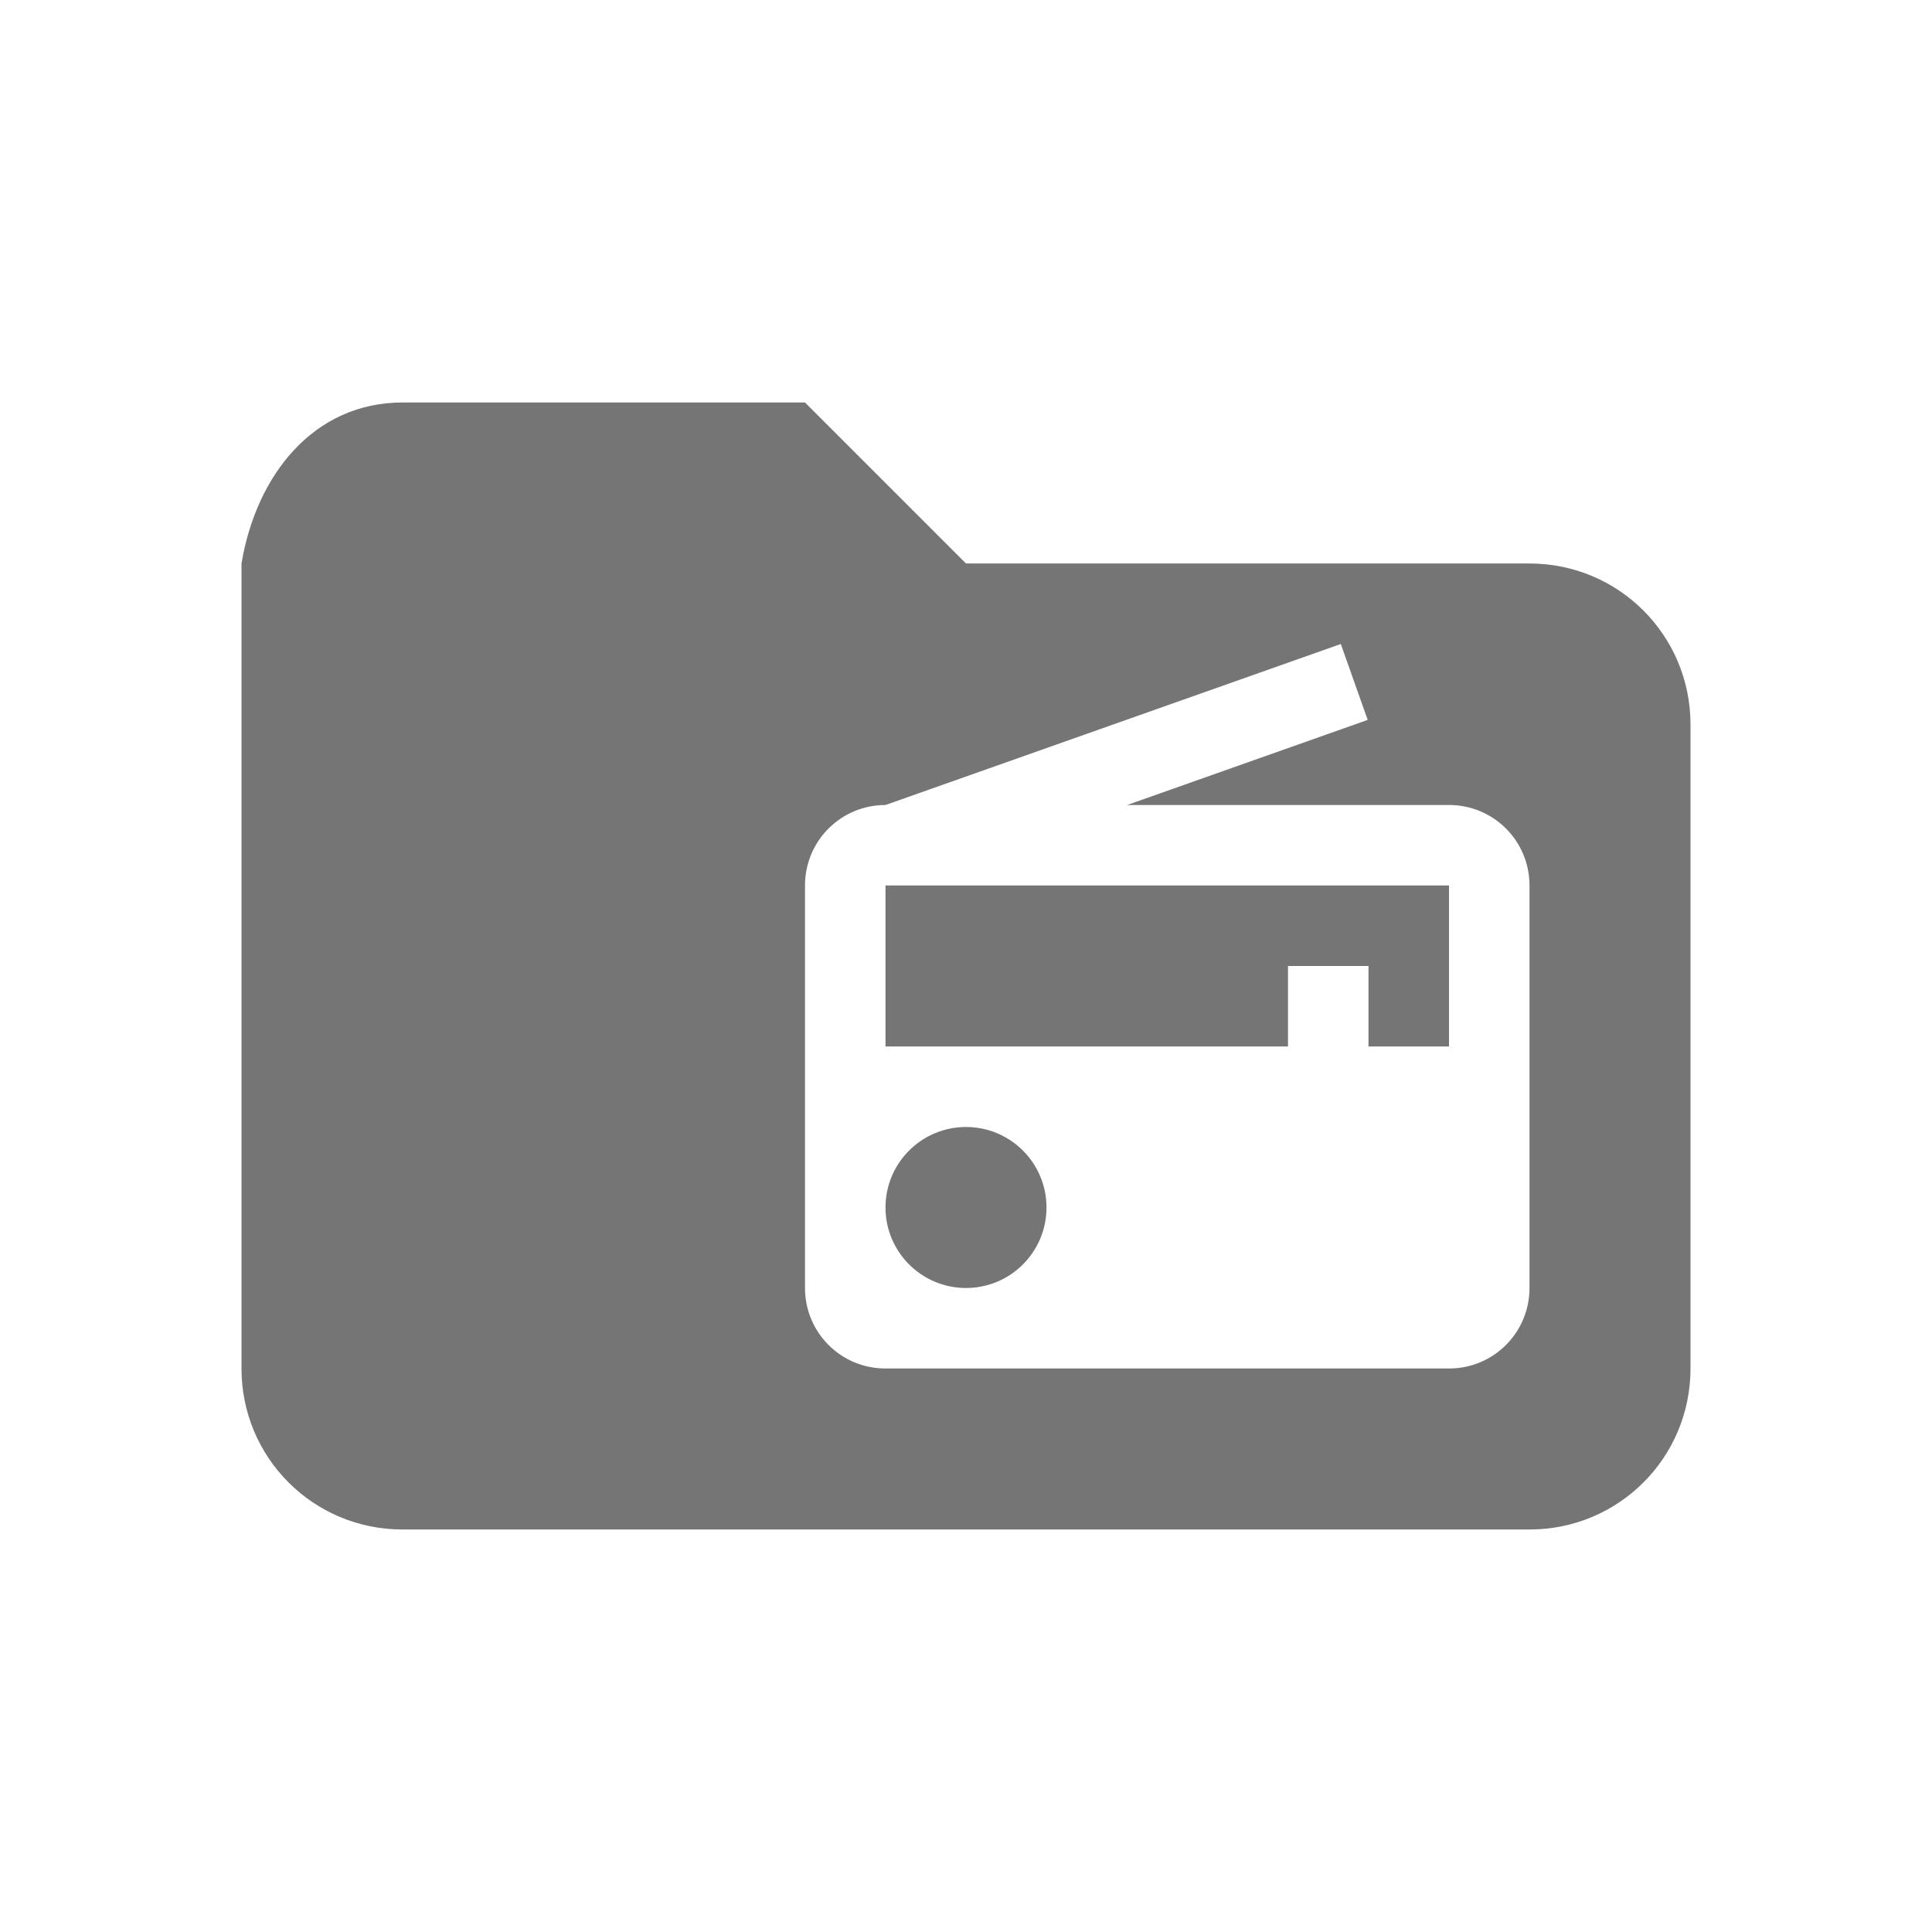
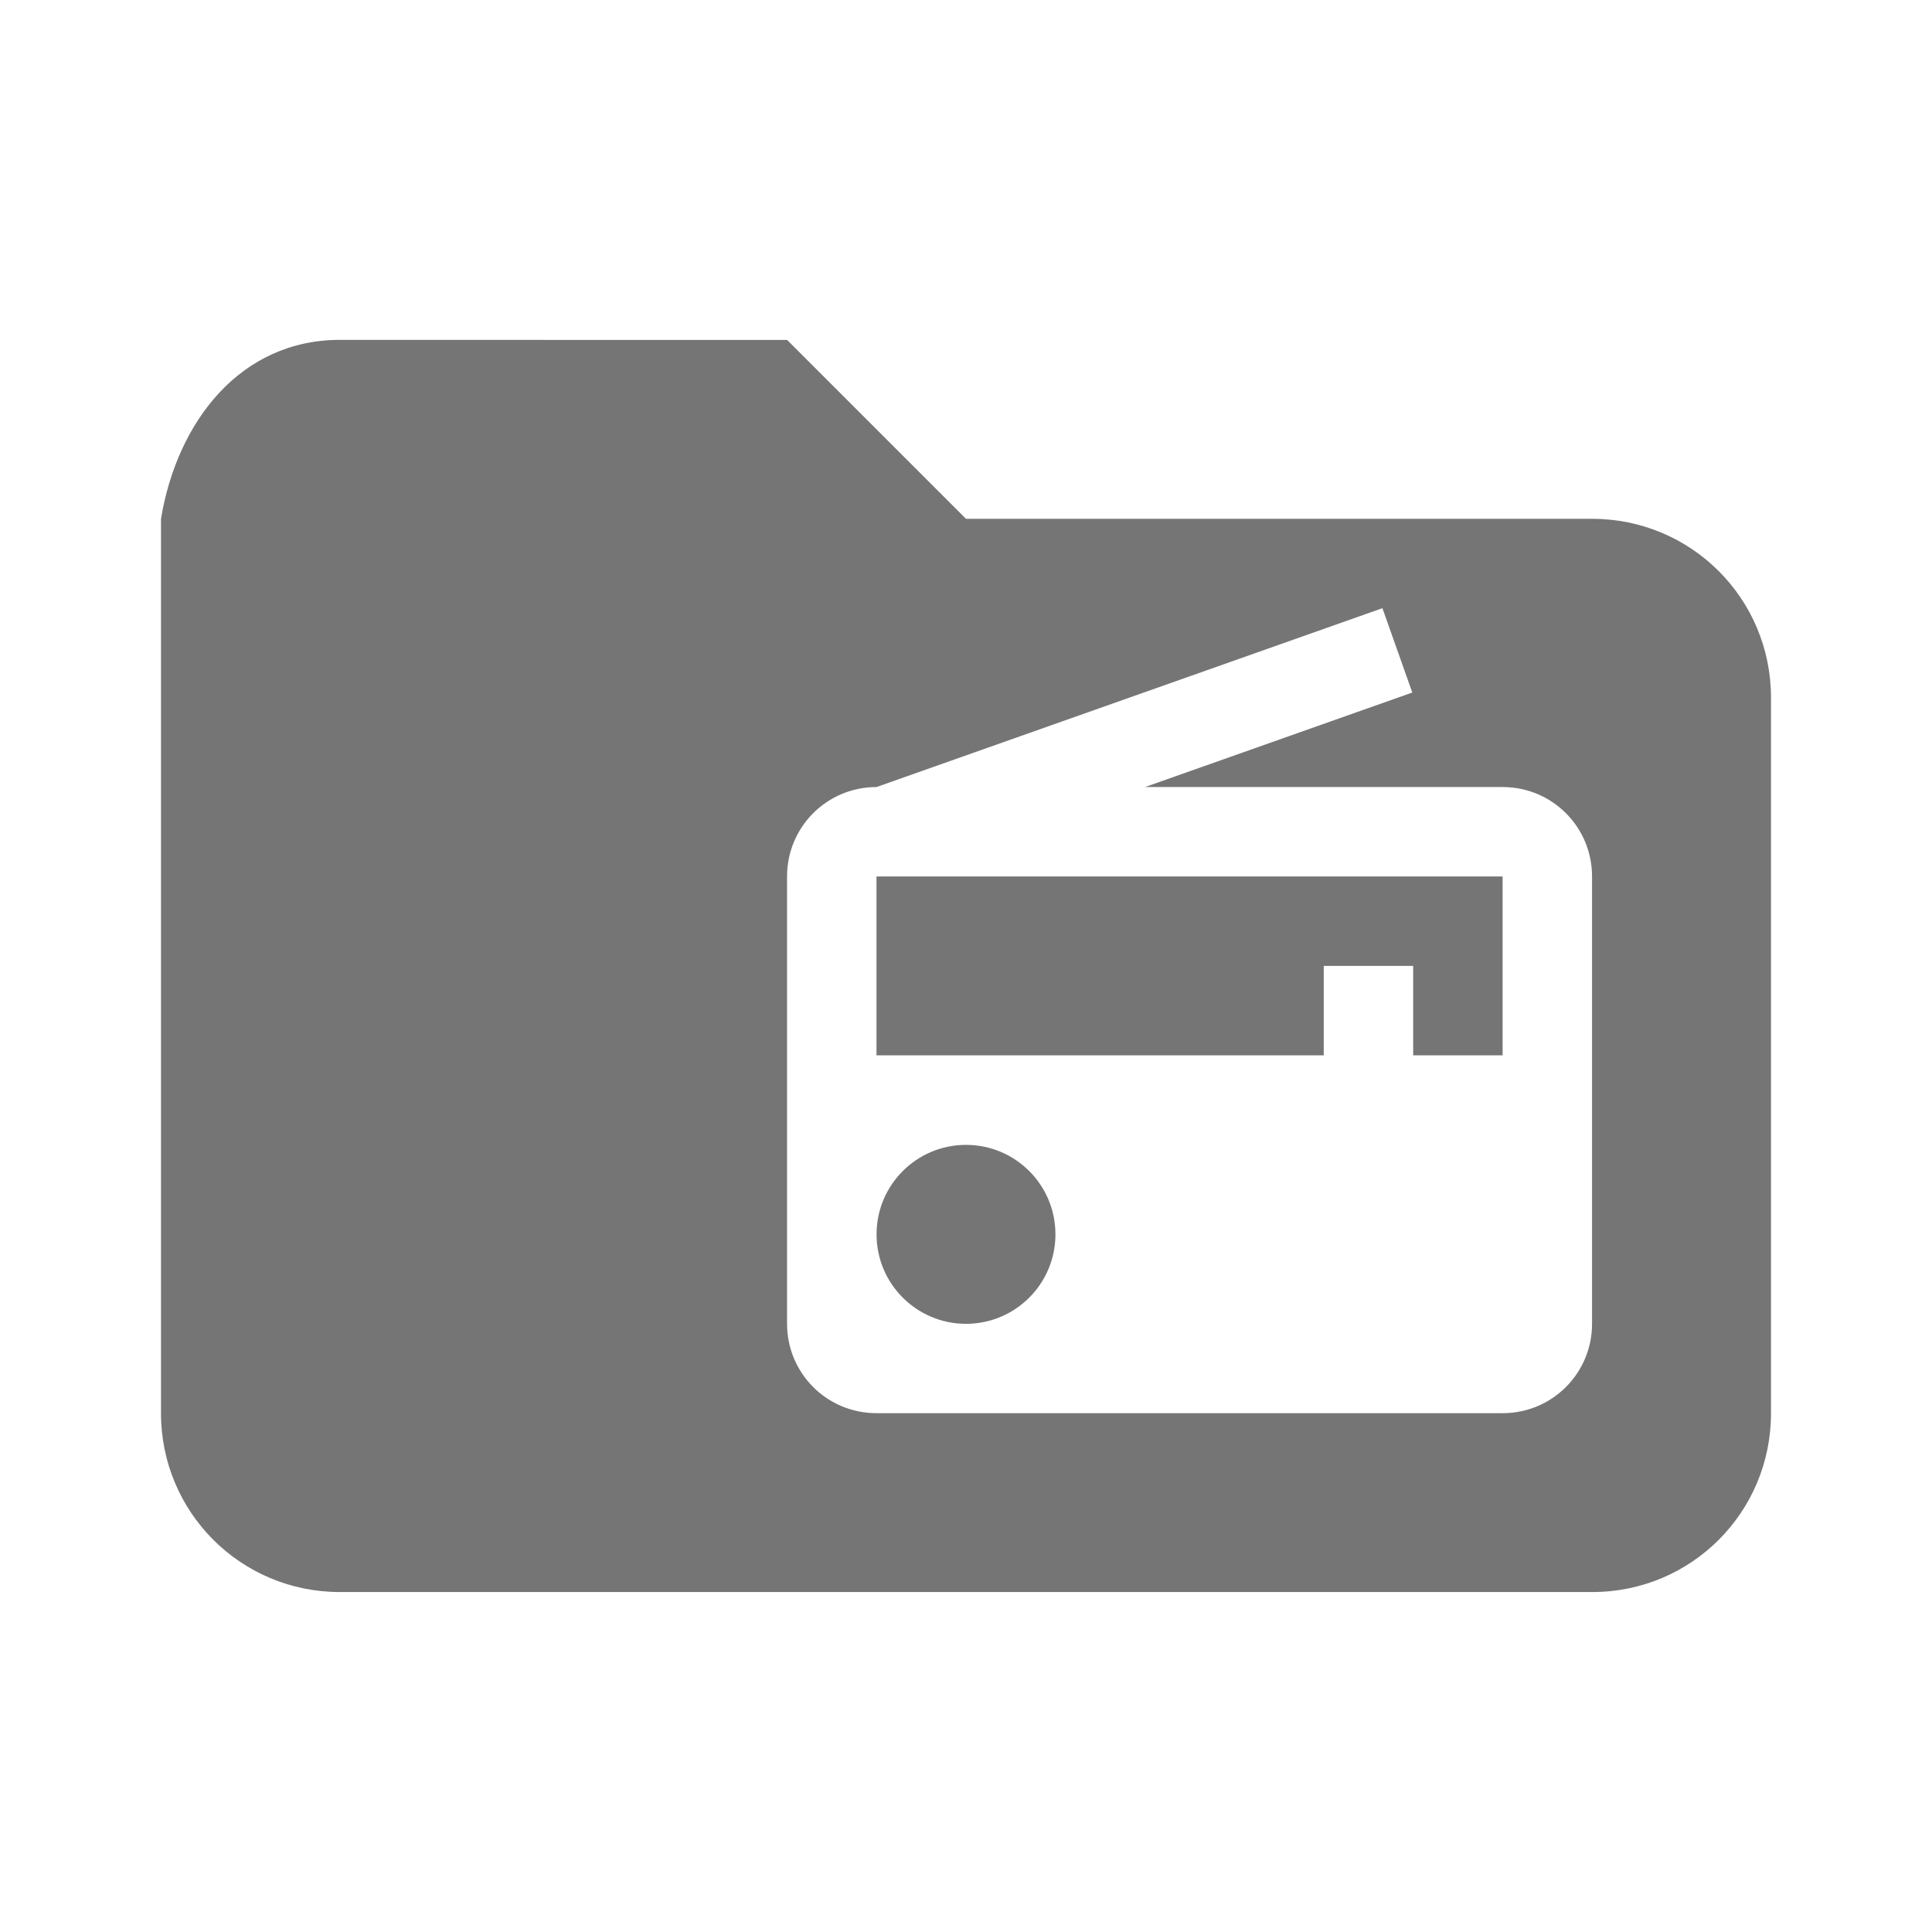
<svg xmlns="http://www.w3.org/2000/svg" width="24" height="24" id="svg4682" version="1.1">
  <defs id="defs4684" />
  <g id="layer1" transform="translate(0,-1028.362)">
-     <path style="color:#000000;display:inline;overflow:visible;visibility:visible;fill:#757575;fill-opacity:1;fill-rule:nonzero;stroke:none;stroke-width:1;marker:none;enable-background:accumulate" d="m 5,1033.362 c -1.108,0 -1.818,0.907 -2,2 v 1 9 c 0,1.108 0.892,2 2,2 h 14 c 1.108,0 2,-0.892 2,-2 v -8 c 0,-1.108 -0.892,-2 -2,-2 h -7 l -2,-2 z m 11.656,3 0.334,0.943 -2.988,1.057 H 18 c 0.554,0 1,0.446 1,1 v 5 c 0,0.554 -0.446,1 -1,1 h -7 c -0.554,0 -1,-0.446 -1,-1 v -5 c 0,-0.554 0.446,-1 1,-1 z m -5.656,3 v 2 h 5 v -1 h 1 v 1 h 1 v -2 z m 1,3 a 1,1 0 0 0 -1,1 1,1 0 0 0 1,1 1,1 0 0 0 1,-1 1,1 0 0 0 -1,-1 z" id="path8198" />
+     <path style="color:#000000;display:inline;overflow:visible;visibility:visible;fill:#757575;fill-opacity:1;fill-rule:nonzero;stroke:none;stroke-width:1.111;marker:none;enable-background:accumulate" d="m 4.222,1032.584 c -1.231,0 -2.02,1.008 -2.222,2.222 v 1.111 10 c 0,1.231 0.991,2.222 2.222,2.222 H 19.778 C 21.009,1048.14 22,1047.149 22,1045.918 v -8.889 c 0,-1.231 -0.991,-2.222 -2.222,-2.222 H 12 l -2.222,-2.222 z m 12.951,3.333 0.371,1.048 -3.32,1.174 h 4.442 c 0.616,0 1.111,0.496 1.111,1.111 v 5.556 c 0,0.616 -0.496,1.111 -1.111,1.111 h -7.778 c -0.616,0 -1.111,-0.496 -1.111,-1.111 v -5.556 c 0,-0.616 0.496,-1.111 1.111,-1.111 z m -6.285,3.333 v 2.222 h 5.556 v -1.111 h 1.111 v 1.111 h 1.111 v -2.222 z M 12,1042.584 a 1.111,1.111 0 0 0 -1.111,1.111 A 1.111,1.111 0 0 0 12,1044.807 1.111,1.111 0 0 0 13.111,1043.696 1.111,1.111 0 0 0 12,1042.584 Z" id="path8198" />
  </g>
</svg>
